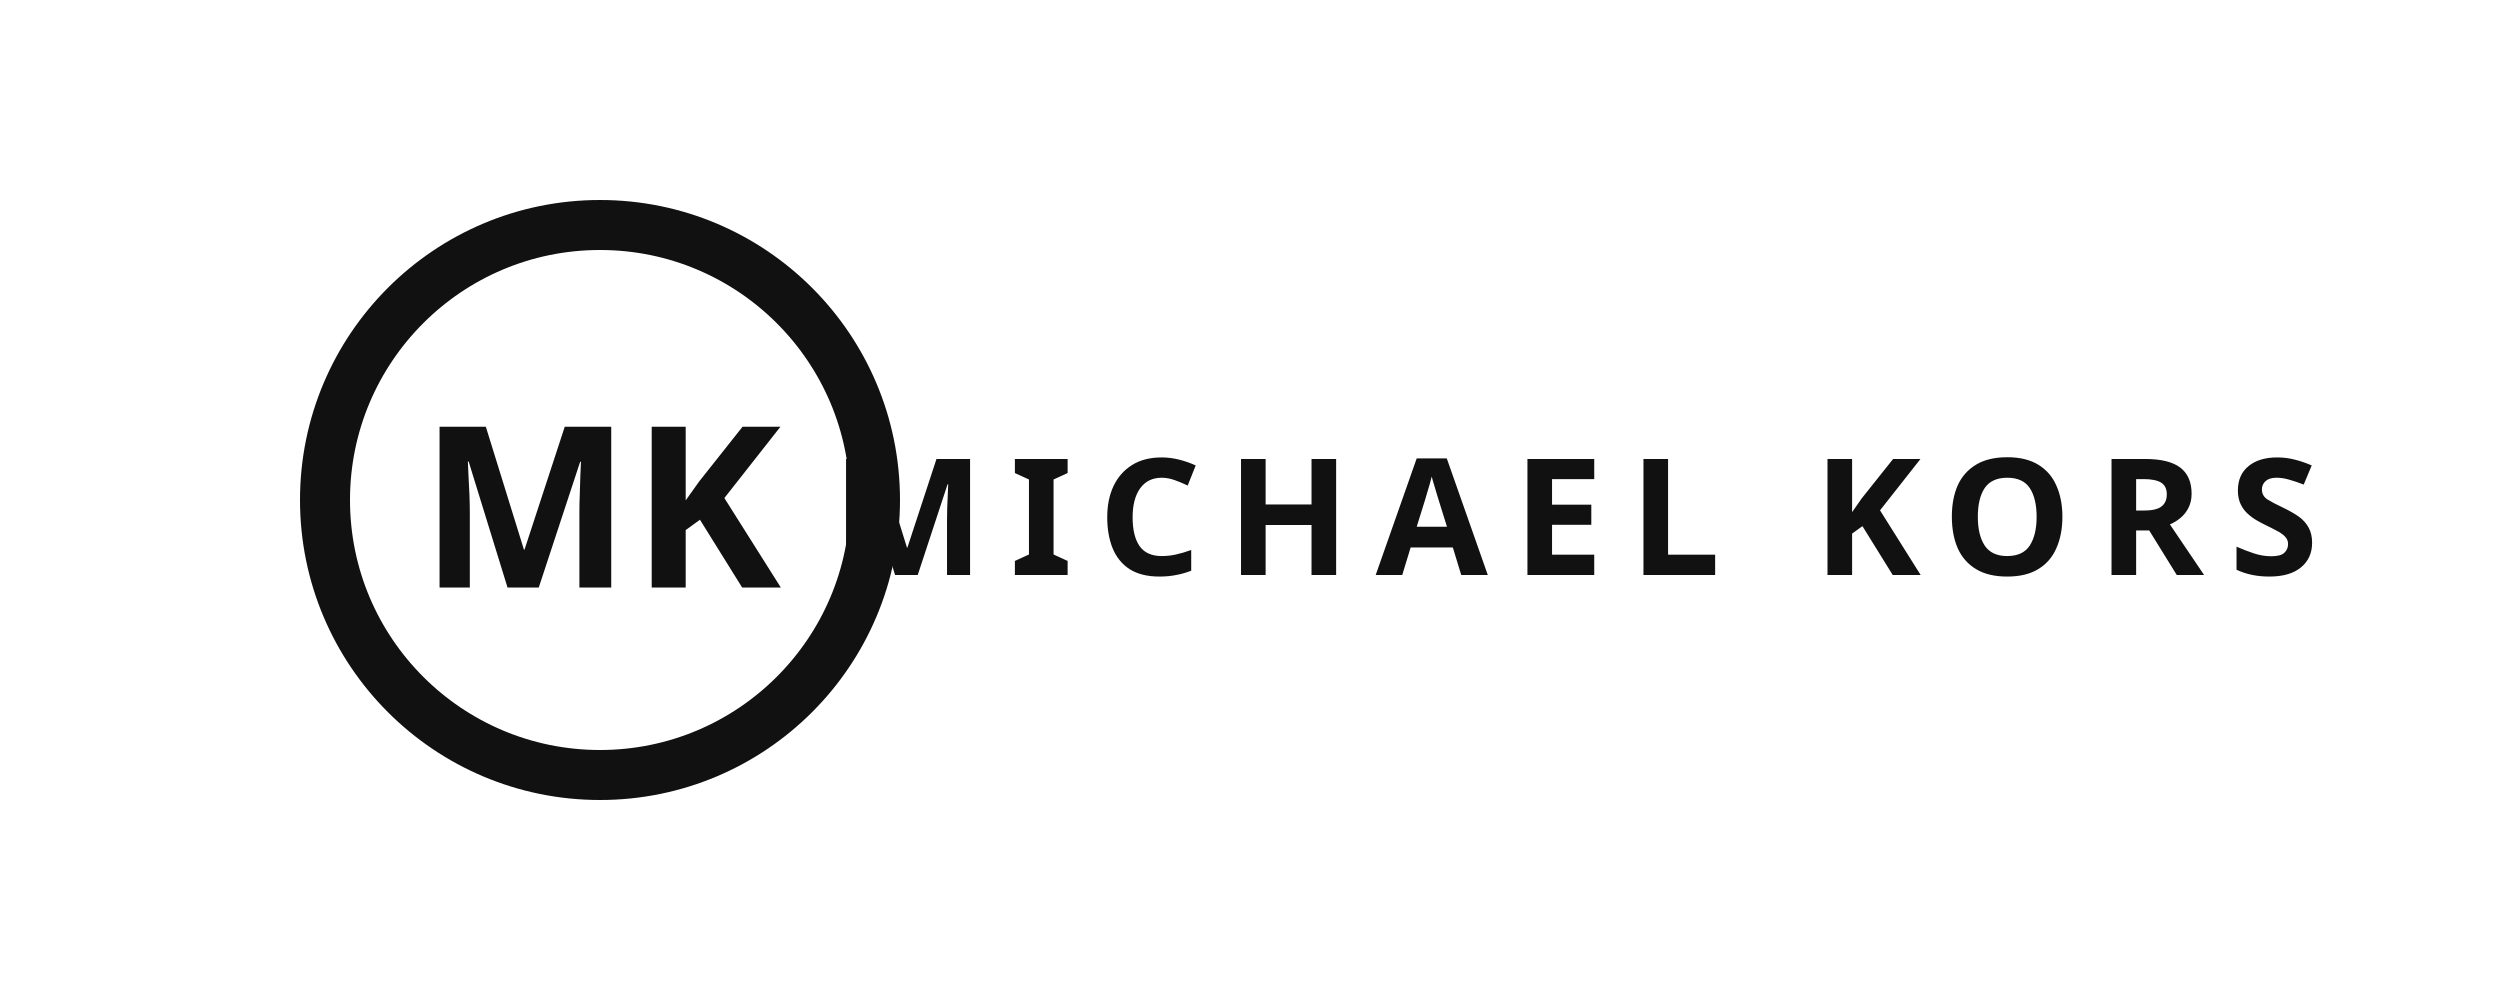
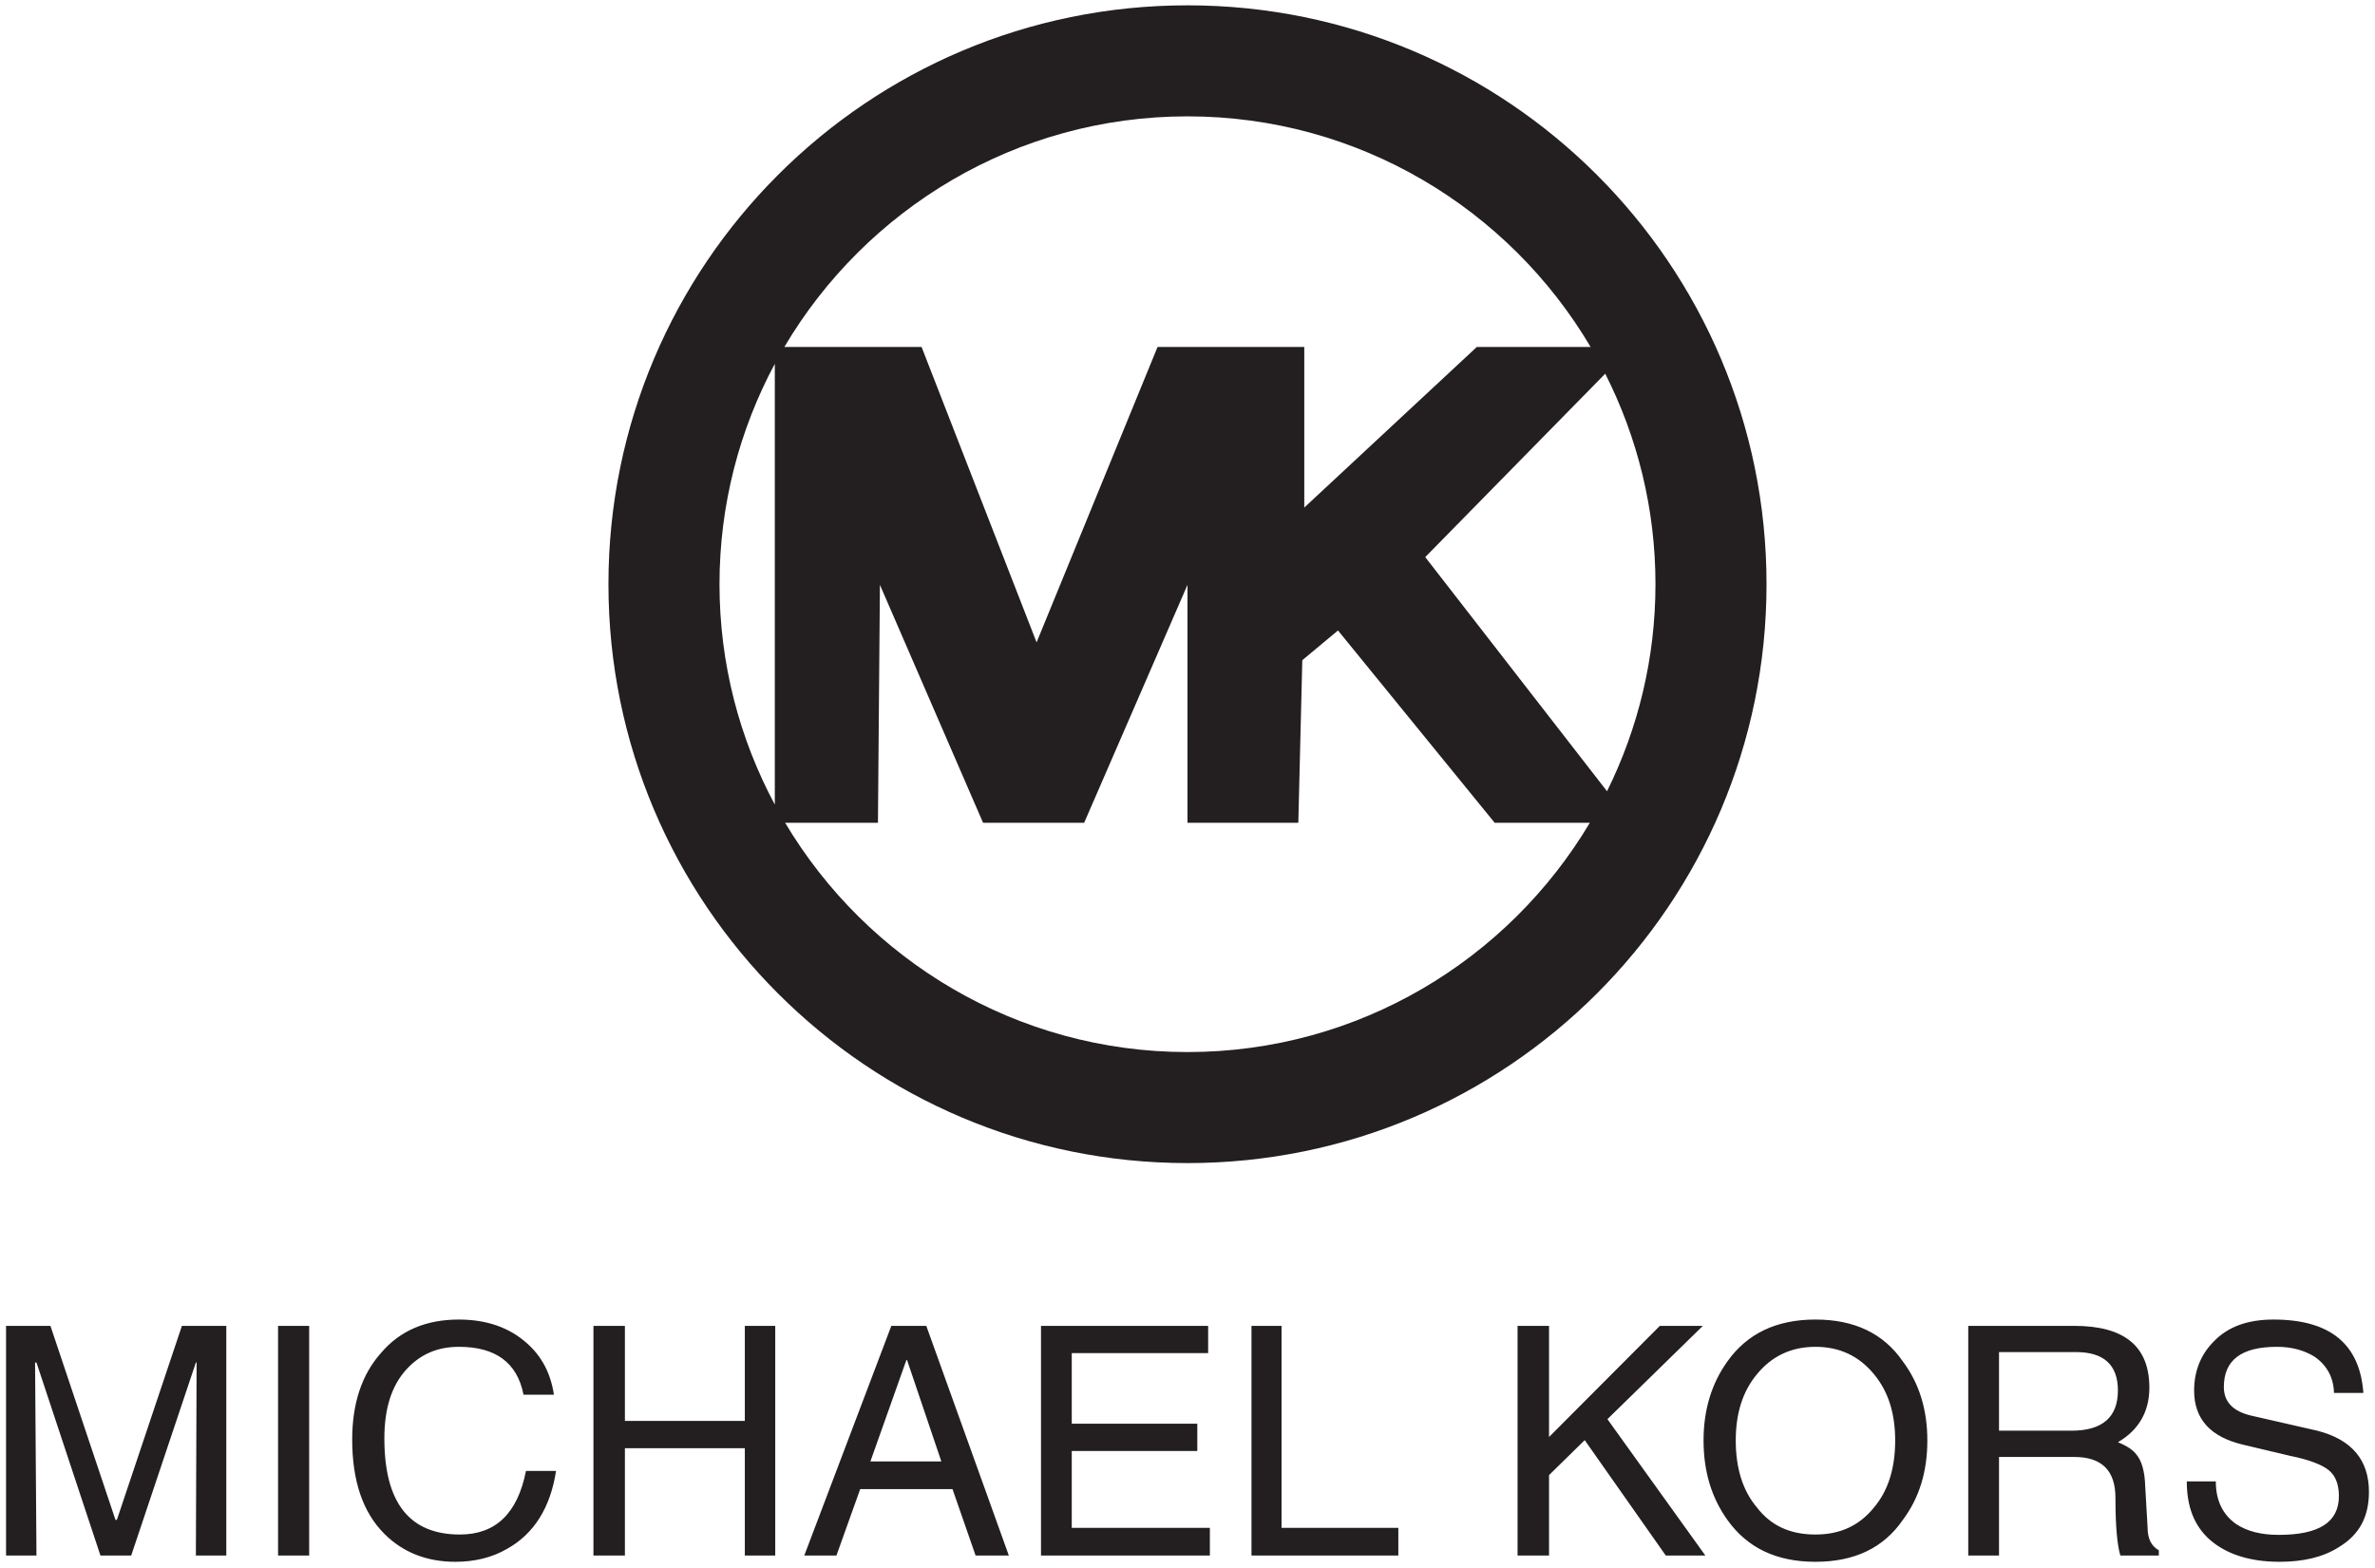
- <svg xmlns="http://www.w3.org/2000/svg" viewBox="0 0 200 80" width="200" height="80" fill="#111111">
-   <circle cx="48" cy="40" r="22" fill="none" stroke="#111111" stroke-width="4" />
-   <text x="48" y="47" font-family="'Century Gothic', sans-serif" font-size="18" font-weight="900" text-anchor="middle">MK</text>
-   <text x="126" y="46" font-family="'Century Gothic', sans-serif" font-size="13" font-weight="800" letter-spacing="2" text-anchor="middle">MICHAEL KORS</text>
+ <svg xmlns="http://www.w3.org/2000/svg" width="603" height="398" viewBox="0 0 603 398" id="svg4304" version="1.1">
+   <defs id="defs4306">
+     <clipPath id="clipPath4326" clipPathUnits="userSpaceOnUse">
+       <path id="path4328" d="M 0,800 600,800 600,0 0,0 0,800 Z" />
+     </clipPath>
+   </defs>
+   <g id="layer1" transform="translate(0,-654.3622)">
+     <g transform="matrix(1.25,0,0,-1.25,-95.37125,1406.711)" id="g4320">
+       <g id="g4322">
+         <g clip-path="url(#clipPath4326)" id="g4324">
+           <path id="path4330" style="fill:#231f20;fill-opacity:1;fill-rule:evenodd;stroke:none" d="m 132.777,332.499 6.318,0 0,-46.66 -6.318,0 0,46.66 z m 127.759,-6.954 6.963,-20.595 -14.413,0 7.31,20.595 0.14,0 z m -3.195,6.954 -17.681,-46.66 6.532,0 4.826,13.492 18.75,0 4.687,-13.492 6.751,0 -16.765,46.66 -7.1,0 z m -54.116,0 0,-19.314 24.358,0 0,19.314 6.177,0 0,-46.66 -6.177,0 0,21.807 -24.358,0 0,-21.807 -6.39,0 0,46.66 6.39,0 z m -44.526,-9.017 c -2.908,-3.266 -4.332,-7.882 -4.332,-13.847 0,-12.994 5.043,-19.531 15.34,-19.531 7.241,0 11.716,4.258 13.421,12.92 l 6.109,0 c -1.138,-7.453 -4.476,-12.782 -9.945,-15.831 -3.055,-1.779 -6.605,-2.63 -10.507,-2.63 -5.828,0 -10.656,1.92 -14.418,5.679 -4.404,4.407 -6.533,10.802 -6.533,19.181 0,7.24 1.914,13.14 5.822,17.538 3.908,4.621 9.235,6.819 15.839,6.819 5.676,0 10.295,-1.634 13.845,-4.828 3.052,-2.696 4.828,-6.183 5.467,-10.438 l -6.175,0 c -1.278,6.533 -5.684,9.727 -13.137,9.727 -4.404,0 -7.959,-1.561 -10.796,-4.759 m -42.615,1.565 -13.137,-39.208 -6.249,0 -12.994,39.208 -0.284,0 0.284,-39.208 -6.178,0 0,46.66 9.017,0 13.206,-39.414 0.287,0 13.209,39.414 9.019,0 0,-46.66 -6.18,0 0.146,39.208 -0.146,0 z m 422.705,3.194 c -7.24,0 -10.793,-2.696 -10.793,-8.166 0,-3.056 1.914,-4.976 5.61,-5.825 l 13.355,-3.051 c 6.957,-1.776 10.507,-5.899 10.507,-12.427 0,-5.114 -1.986,-8.739 -6.106,-11.223 -3.198,-2.057 -7.246,-2.986 -12.077,-2.986 -6.034,0 -10.797,1.562 -14.129,4.476 -3.2,2.839 -4.687,6.751 -4.687,11.857 l 5.893,0 c 0,-3.903 1.422,-6.746 4.118,-8.66 2.272,-1.498 5.115,-2.203 8.662,-2.203 8.171,0 12.22,2.556 12.22,7.882 0,2.416 -0.714,4.189 -2.06,5.258 -1.281,1.066 -3.908,2.127 -7.814,2.908 l -9.587,2.275 c -6.604,1.562 -9.945,5.187 -9.945,11.009 0,3.903 1.35,7.243 3.837,9.802 2.91,3.123 6.959,4.613 12.289,4.613 11.504,0 17.538,-4.974 18.251,-14.914 l -5.968,0 c -0.072,3.196 -1.493,5.685 -3.977,7.39 -2.06,1.272 -4.614,1.985 -7.599,1.985 m -56.46,-1.068 15.625,0 c 5.679,0 8.524,-2.622 8.524,-7.808 0,-5.465 -3.198,-8.166 -9.444,-8.166 l -14.705,0 0,15.974 z m -6.249,5.326 0,-46.66 6.249,0 0,20.025 15.275,0 c 5.536,0 8.373,-2.691 8.373,-8.303 0,-5.683 0.355,-9.585 0.997,-11.722 l 7.813,0 0,1.068 c -1.561,0.854 -2.278,2.415 -2.278,4.614 l -0.492,8.455 c -0.078,2.911 -0.711,5.186 -1.849,6.463 -0.639,0.855 -1.914,1.706 -3.69,2.416 4.257,2.482 6.389,6.244 6.389,11.08 0,8.45 -5.111,12.564 -15.263,12.564 l -21.524,0 z m -31.03,-4.258 c 4.971,0 8.871,-1.92 11.859,-5.538 2.908,-3.478 4.329,-7.957 4.329,-13.49 0,-5.618 -1.421,-10.234 -4.329,-13.642 -2.988,-3.693 -6.888,-5.467 -11.859,-5.467 -5.117,0 -9.023,1.774 -11.865,5.467 -2.909,3.408 -4.33,8.024 -4.33,13.642 0,5.533 1.421,10.012 4.33,13.49 2.985,3.618 6.89,5.538 11.865,5.538 m -17.9,-2.979 c -3.197,-4.476 -4.834,-9.8 -4.834,-16.049 0,-6.326 1.637,-11.652 4.834,-16.128 4.043,-5.68 9.94,-8.522 17.9,-8.522 7.951,0 13.842,2.842 17.753,8.522 3.338,4.476 4.966,9.802 4.966,16.128 0,6.249 -1.628,11.573 -4.966,16.049 -3.911,5.676 -9.802,8.518 -17.753,8.518 -7.96,0 -13.857,-2.842 -17.9,-8.518 m -36.219,7.237 0,-22.581 22.509,22.581 8.737,0 -19.387,-18.956 19.888,-27.704 -8.034,0 -16.467,23.443 -7.246,-7.109 0,-16.334 -6.393,0 0,46.66 6.393,0 z m -54.331,0 0,-41.045 23.721,0 0,-5.615 -29.827,0 0,46.66 6.106,0 z m -14.912,-5.538 -27.7,0 0,-14.344 25.5,0 0,-5.538 -25.5,0 0,-15.625 28.053,0 0,-5.615 -34.3,0 0,46.66 33.947,0 0,-5.538 z" />
+           <g transform="translate(317.4971,388.1279)" id="g4332">
+             <path id="path4334" style="fill:#231f20;fill-opacity:1;fill-rule:nonzero;stroke:none" d="m 0,0 c -34.721,0 -65.139,18.722 -81.729,46.588 l 18.854,0 0.401,48.335 20.948,-48.335 20.538,0 20.985,48.335 0,-48.335 22.513,0 0.807,33.029 7.249,6.041 31.822,-39.07 19.335,0 C 65.133,18.722 34.719,0 0,0 m -83.823,139.836 0,-89.559 c -7.16,13.358 -11.235,28.598 -11.235,44.781 0,16.181 4.075,31.429 11.235,44.778 M 0,190.111 c 34.83,0 65.325,-18.841 81.878,-46.854 l -23.114,0 -35.045,-32.627 0,32.627 -29.802,0 -24.569,-60.015 -23.361,60.015 -27.873,0 C -65.328,171.27 -34.83,190.111 0,190.111 M 95.052,95.058 c 0,-15.096 -3.553,-29.373 -9.839,-42.066 l -36.925,47.57 36.561,37.263 C 91.358,124.957 95.052,110.437 95.052,95.058 M 0,212.668 c -64.958,0 -117.616,-52.661 -117.616,-117.61 0,-64.955 52.658,-117.616 117.616,-117.616 64.949,0 117.61,52.661 117.61,117.616 0,64.949 -52.661,117.61 -117.61,117.61" />
+           </g>
+         </g>
+       </g>
+     </g>
+   </g>
</svg>
